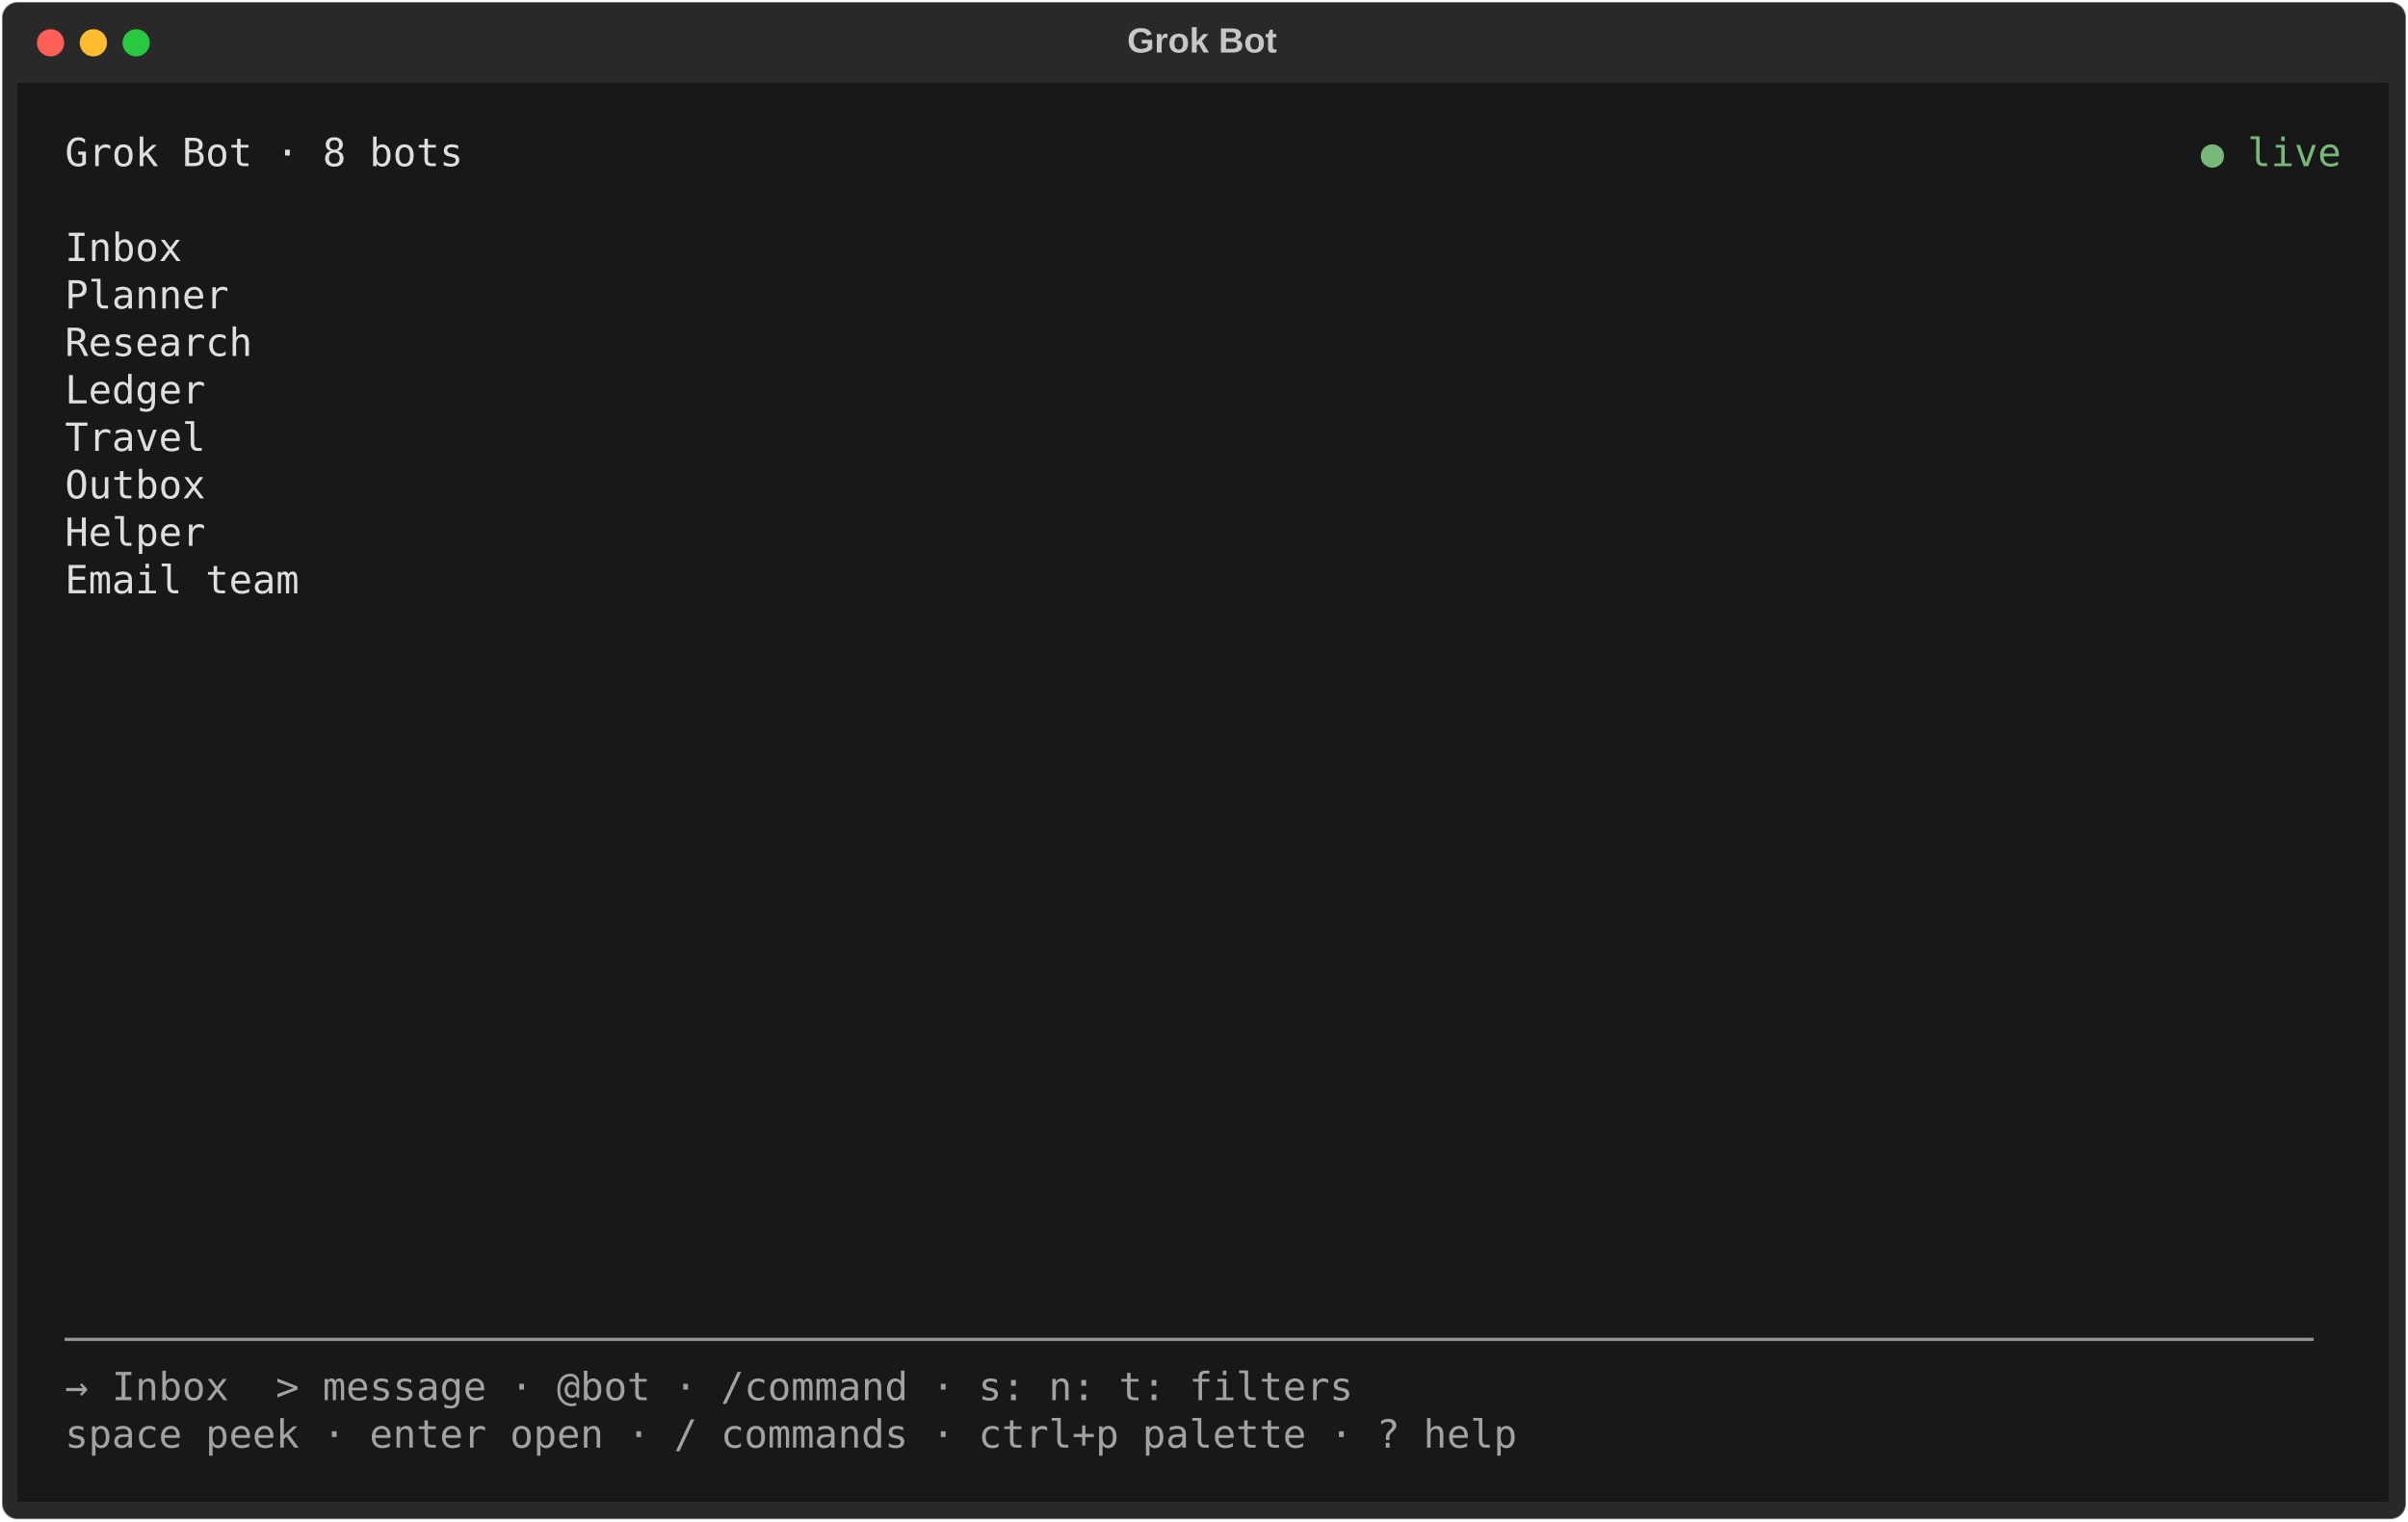
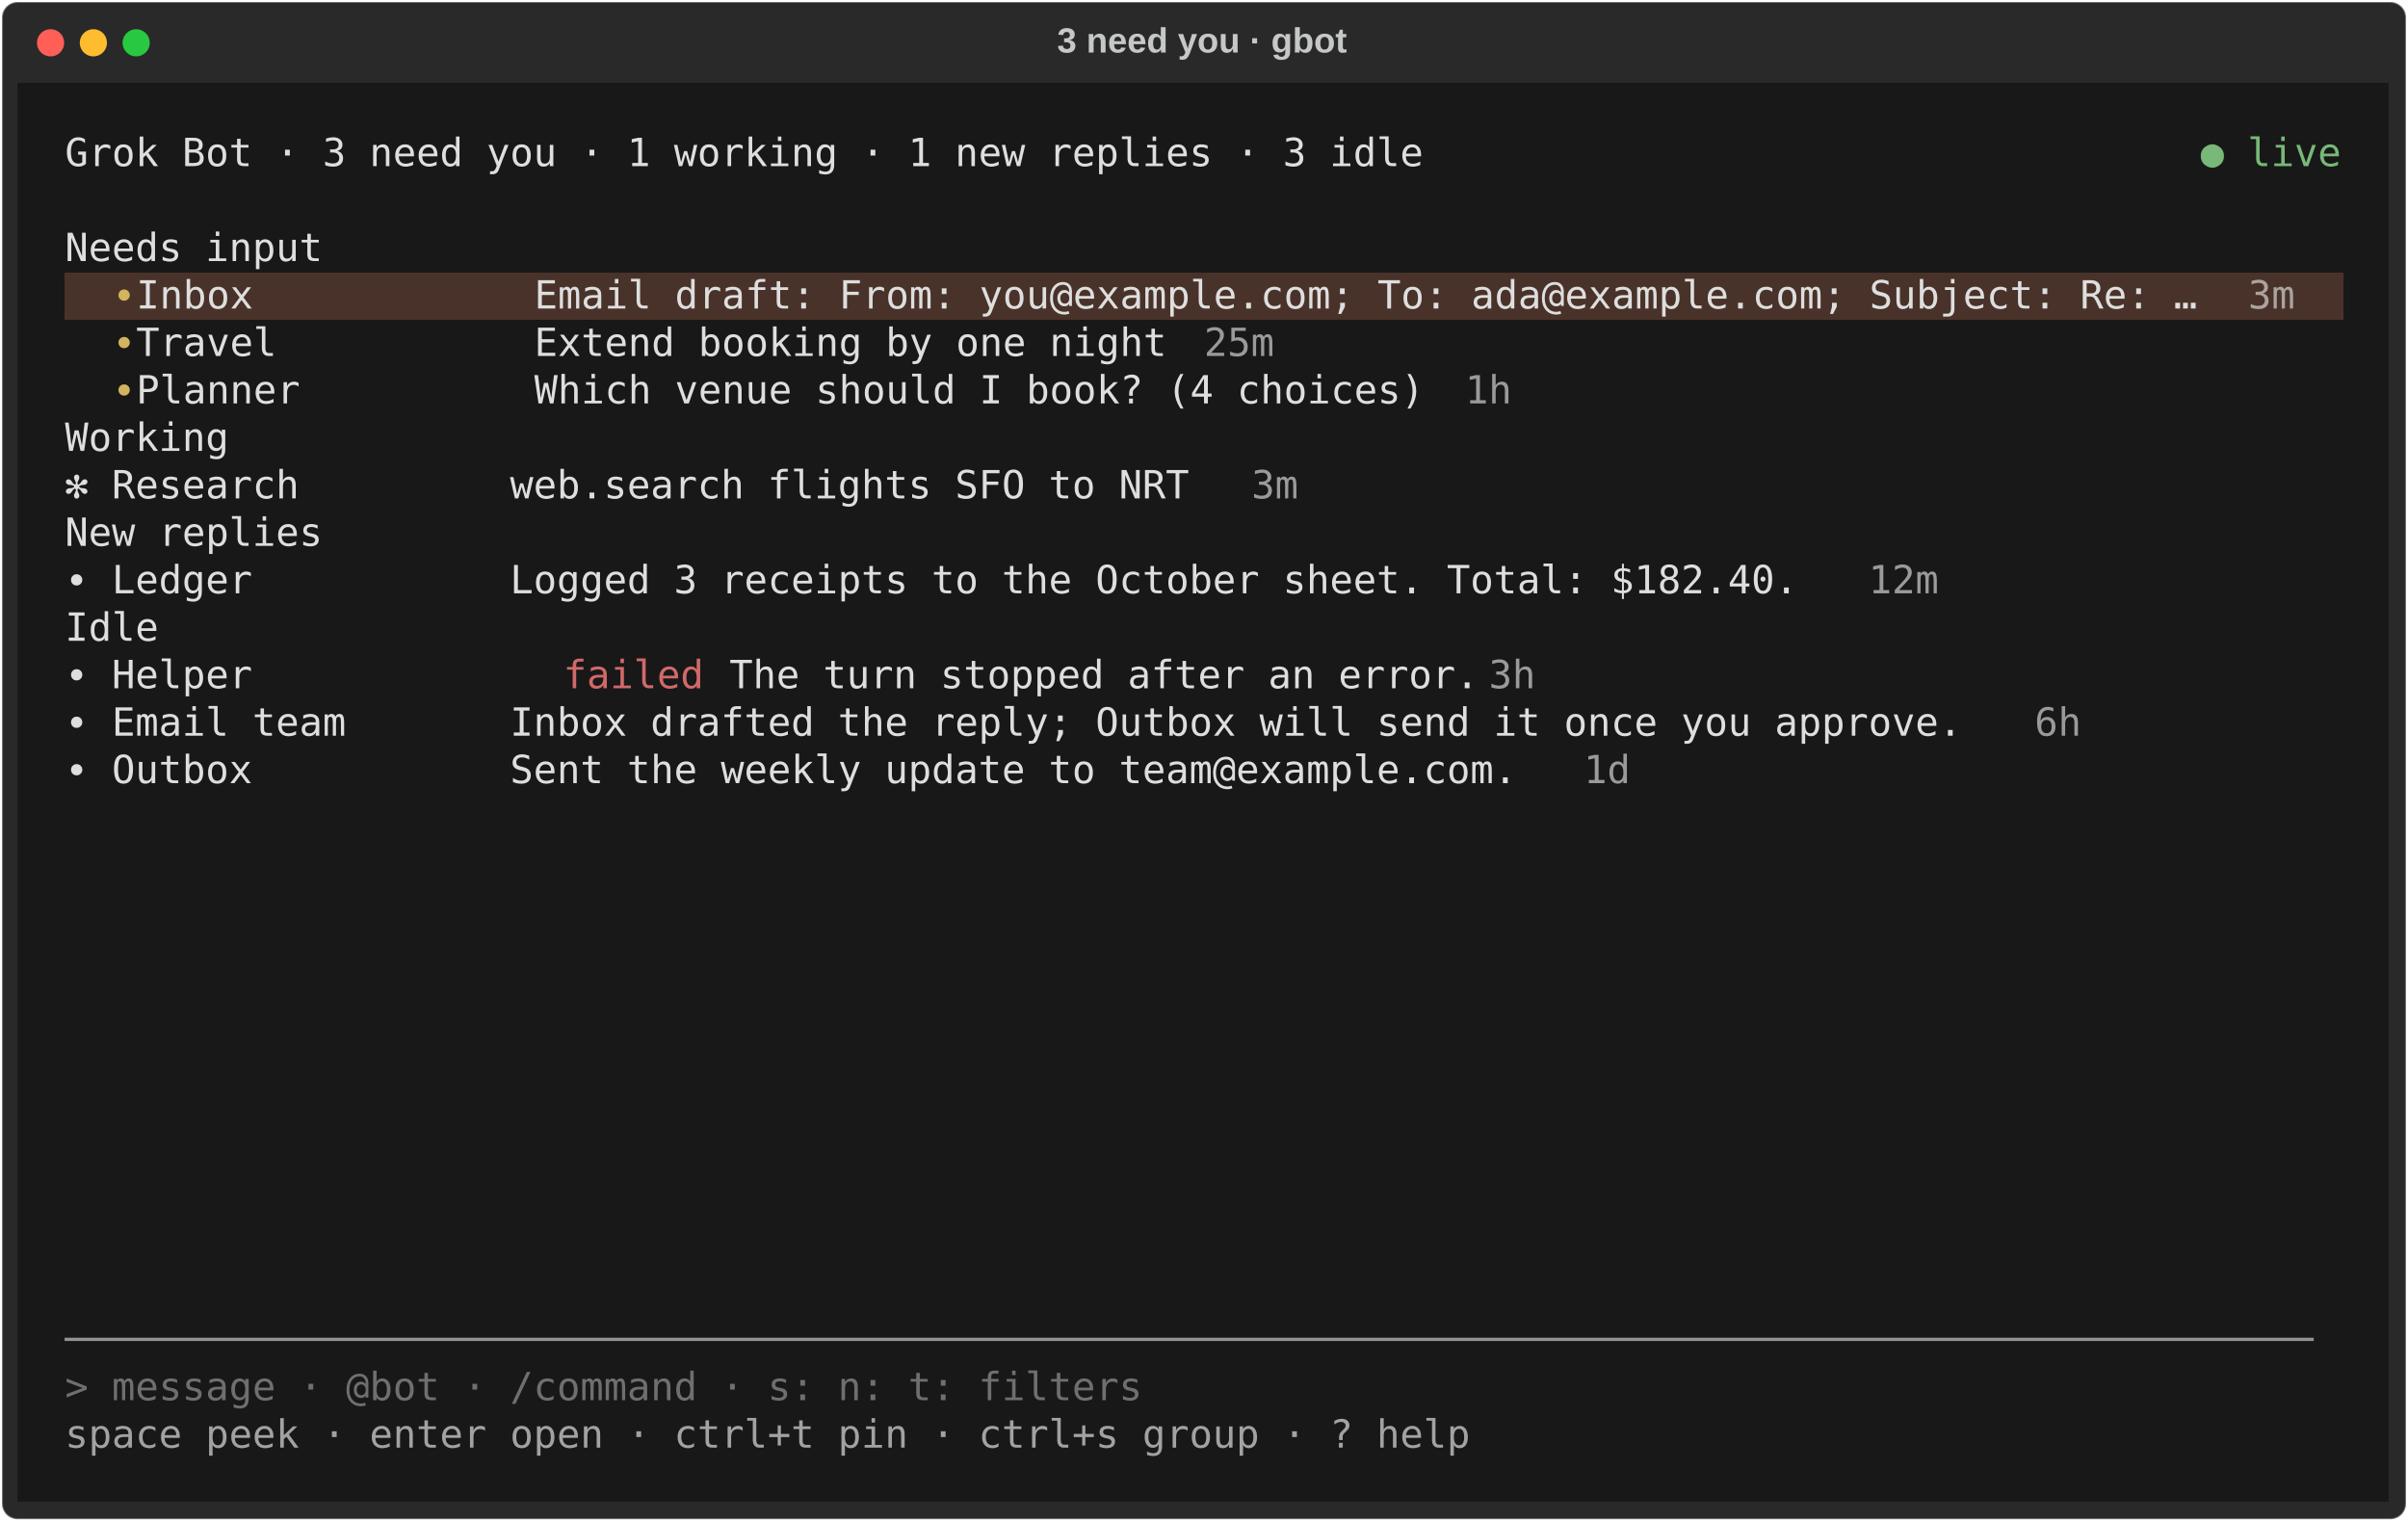
<svg xmlns="http://www.w3.org/2000/svg" class="rich-terminal" viewBox="0 0 1238 782.0">
  <style>

    @font-face {
        font-family: "Fira Code";
        src: local("FiraCode-Regular"),
                url("https://cdnjs.cloudflare.com/ajax/libs/firacode/6.2.0/woff2/FiraCode-Regular.woff2") format("woff2"),
                url("https://cdnjs.cloudflare.com/ajax/libs/firacode/6.2.0/woff/FiraCode-Regular.woff") format("woff");
        font-style: normal;
        font-weight: 400;
    }
    @font-face {
        font-family: "Fira Code";
        src: local("FiraCode-Bold"),
                url("https://cdnjs.cloudflare.com/ajax/libs/firacode/6.2.0/woff2/FiraCode-Bold.woff2") format("woff2"),
                url("https://cdnjs.cloudflare.com/ajax/libs/firacode/6.2.0/woff/FiraCode-Bold.woff") format("woff");
        font-style: bold;
        font-weight: 700;
    }

-     .terminal-3731261660-matrix {
+     .terminal-4017110425-matrix {
        font-family: Fira Code, monospace;
        font-size: 20px;
        line-height: 24.4px;
        font-variant-east-asian: full-width;
    }

-     .terminal-3731261660-title {
+     .terminal-4017110425-title {
        font-size: 18px;
        font-weight: bold;
        font-family: arial;
    }

-     .terminal-3731261660-r1 { fill: #c5c8c6 }
- .terminal-3731261660-r2 { fill: #dedede }
- .terminal-3731261660-r3 { fill: #78b878 }
- .terminal-3731261660-r4 { fill: #929292 }
- .terminal-3731261660-r5 { fill: #a2a2a2 }
+     .terminal-4017110425-r1 { fill: #c5c8c6 }
+ .terminal-4017110425-r2 { fill: #dedede }
+ .terminal-4017110425-r3 { fill: #78b878 }
+ .terminal-4017110425-r4 { fill: #d2b45f }
+ .terminal-4017110425-r5 { fill: #aba3a0 }
+ .terminal-4017110425-r6 { fill: #9a9a9a }
+ .terminal-4017110425-r7 { fill: #d16969 }
+ .terminal-4017110425-r8 { fill: #929292 }
+ .terminal-4017110425-r9 { fill: #6f6f6f }
+ .terminal-4017110425-r10 { fill: #a2a2a2 }
    </style>
  <defs>
-     <clipPath id="terminal-3731261660-clip-terminal">
+     <clipPath id="terminal-4017110425-clip-terminal">
      <rect x="0" y="0" width="1219.0" height="731.0" />
    </clipPath>
-     <clipPath id="terminal-3731261660-line-0">
+     <clipPath id="terminal-4017110425-line-0">
      <rect x="0" y="1.5" width="1220" height="24.65" />
    </clipPath>
-     <clipPath id="terminal-3731261660-line-1">
+     <clipPath id="terminal-4017110425-line-1">
      <rect x="0" y="25.9" width="1220" height="24.65" />
    </clipPath>
-     <clipPath id="terminal-3731261660-line-2">
+     <clipPath id="terminal-4017110425-line-2">
      <rect x="0" y="50.3" width="1220" height="24.65" />
    </clipPath>
-     <clipPath id="terminal-3731261660-line-3">
+     <clipPath id="terminal-4017110425-line-3">
      <rect x="0" y="74.7" width="1220" height="24.65" />
    </clipPath>
-     <clipPath id="terminal-3731261660-line-4">
+     <clipPath id="terminal-4017110425-line-4">
      <rect x="0" y="99.1" width="1220" height="24.65" />
    </clipPath>
-     <clipPath id="terminal-3731261660-line-5">
+     <clipPath id="terminal-4017110425-line-5">
      <rect x="0" y="123.5" width="1220" height="24.65" />
    </clipPath>
-     <clipPath id="terminal-3731261660-line-6">
+     <clipPath id="terminal-4017110425-line-6">
      <rect x="0" y="147.9" width="1220" height="24.65" />
    </clipPath>
-     <clipPath id="terminal-3731261660-line-7">
+     <clipPath id="terminal-4017110425-line-7">
      <rect x="0" y="172.3" width="1220" height="24.65" />
    </clipPath>
-     <clipPath id="terminal-3731261660-line-8">
+     <clipPath id="terminal-4017110425-line-8">
      <rect x="0" y="196.7" width="1220" height="24.65" />
    </clipPath>
-     <clipPath id="terminal-3731261660-line-9">
+     <clipPath id="terminal-4017110425-line-9">
      <rect x="0" y="221.1" width="1220" height="24.65" />
    </clipPath>
-     <clipPath id="terminal-3731261660-line-10">
+     <clipPath id="terminal-4017110425-line-10">
      <rect x="0" y="245.5" width="1220" height="24.65" />
    </clipPath>
-     <clipPath id="terminal-3731261660-line-11">
+     <clipPath id="terminal-4017110425-line-11">
      <rect x="0" y="269.9" width="1220" height="24.65" />
    </clipPath>
-     <clipPath id="terminal-3731261660-line-12">
+     <clipPath id="terminal-4017110425-line-12">
      <rect x="0" y="294.3" width="1220" height="24.65" />
    </clipPath>
-     <clipPath id="terminal-3731261660-line-13">
+     <clipPath id="terminal-4017110425-line-13">
      <rect x="0" y="318.7" width="1220" height="24.65" />
    </clipPath>
-     <clipPath id="terminal-3731261660-line-14">
+     <clipPath id="terminal-4017110425-line-14">
      <rect x="0" y="343.1" width="1220" height="24.65" />
    </clipPath>
-     <clipPath id="terminal-3731261660-line-15">
+     <clipPath id="terminal-4017110425-line-15">
      <rect x="0" y="367.5" width="1220" height="24.65" />
    </clipPath>
-     <clipPath id="terminal-3731261660-line-16">
+     <clipPath id="terminal-4017110425-line-16">
      <rect x="0" y="391.9" width="1220" height="24.65" />
    </clipPath>
-     <clipPath id="terminal-3731261660-line-17">
+     <clipPath id="terminal-4017110425-line-17">
      <rect x="0" y="416.3" width="1220" height="24.65" />
    </clipPath>
-     <clipPath id="terminal-3731261660-line-18">
+     <clipPath id="terminal-4017110425-line-18">
      <rect x="0" y="440.7" width="1220" height="24.65" />
    </clipPath>
-     <clipPath id="terminal-3731261660-line-19">
+     <clipPath id="terminal-4017110425-line-19">
      <rect x="0" y="465.1" width="1220" height="24.65" />
    </clipPath>
-     <clipPath id="terminal-3731261660-line-20">
+     <clipPath id="terminal-4017110425-line-20">
      <rect x="0" y="489.5" width="1220" height="24.65" />
    </clipPath>
-     <clipPath id="terminal-3731261660-line-21">
+     <clipPath id="terminal-4017110425-line-21">
      <rect x="0" y="513.9" width="1220" height="24.65" />
    </clipPath>
-     <clipPath id="terminal-3731261660-line-22">
+     <clipPath id="terminal-4017110425-line-22">
      <rect x="0" y="538.3" width="1220" height="24.65" />
    </clipPath>
-     <clipPath id="terminal-3731261660-line-23">
+     <clipPath id="terminal-4017110425-line-23">
      <rect x="0" y="562.7" width="1220" height="24.65" />
    </clipPath>
-     <clipPath id="terminal-3731261660-line-24">
+     <clipPath id="terminal-4017110425-line-24">
      <rect x="0" y="587.1" width="1220" height="24.65" />
    </clipPath>
-     <clipPath id="terminal-3731261660-line-25">
+     <clipPath id="terminal-4017110425-line-25">
      <rect x="0" y="611.5" width="1220" height="24.65" />
    </clipPath>
-     <clipPath id="terminal-3731261660-line-26">
+     <clipPath id="terminal-4017110425-line-26">
      <rect x="0" y="635.9" width="1220" height="24.65" />
    </clipPath>
-     <clipPath id="terminal-3731261660-line-27">
+     <clipPath id="terminal-4017110425-line-27">
      <rect x="0" y="660.3" width="1220" height="24.65" />
    </clipPath>
-     <clipPath id="terminal-3731261660-line-28">
+     <clipPath id="terminal-4017110425-line-28">
      <rect x="0" y="684.7" width="1220" height="24.65" />
    </clipPath>
  </defs>
  <rect fill="#292929" stroke="rgba(255,255,255,0.35)" stroke-width="1" x="1" y="1" width="1236" height="780" rx="8" />
-   <text class="terminal-3731261660-title" fill="#c5c8c6" text-anchor="middle" x="618" y="27">Grok Bot</text>
+   <text class="terminal-4017110425-title" fill="#c5c8c6" text-anchor="middle" x="618" y="27">3 need you · gbot</text>
  <g transform="translate(26,22)">
    <circle cx="0" cy="0" r="7" fill="#ff5f57" />
    <circle cx="22" cy="0" r="7" fill="#febc2e" />
    <circle cx="44" cy="0" r="7" fill="#28c840" />
  </g>
-   <g transform="translate(9, 41)" clip-path="url(#terminal-3731261660-clip-terminal)">
+   <g transform="translate(9, 41)" clip-path="url(#terminal-4017110425-clip-terminal)">
    <rect fill="#181818" x="0" y="1.5" width="1220" height="24.65" shape-rendering="crispEdges" />
    <rect fill="#181818" x="0" y="25.9" width="24.4" height="24.65" shape-rendering="crispEdges" />
-     <rect fill="#181818" x="24.4" y="25.9" width="207.4" height="24.65" shape-rendering="crispEdges" />
-     <rect fill="#181818" x="231.8" y="25.9" width="890.6" height="24.65" shape-rendering="crispEdges" />
+     <rect fill="#181818" x="24.4" y="25.9" width="707.6" height="24.65" shape-rendering="crispEdges" />
+     <rect fill="#181818" x="732" y="25.9" width="390.4" height="24.65" shape-rendering="crispEdges" />
    <rect fill="#181818" x="1122.4" y="25.9" width="73.2" height="24.65" shape-rendering="crispEdges" />
    <rect fill="#181818" x="1195.6" y="25.9" width="24.4" height="24.65" shape-rendering="crispEdges" />
    <rect fill="#181818" x="0" y="50.3" width="24.4" height="24.65" shape-rendering="crispEdges" />
    <rect fill="#181818" x="24.4" y="50.3" width="1171.2" height="24.65" shape-rendering="crispEdges" />
    <rect fill="#181818" x="1195.6" y="50.3" width="24.4" height="24.65" shape-rendering="crispEdges" />
    <rect fill="#181818" x="0" y="74.7" width="24.4" height="24.65" shape-rendering="crispEdges" />
-     <rect fill="#181818" x="24.4" y="74.7" width="61" height="24.65" shape-rendering="crispEdges" />
-     <rect fill="#181818" x="85.4" y="74.7" width="1110.2" height="24.65" shape-rendering="crispEdges" />
+     <rect fill="#181818" x="24.4" y="74.7" width="134.2" height="24.65" shape-rendering="crispEdges" />
+     <rect fill="#181818" x="158.6" y="74.7" width="1037" height="24.65" shape-rendering="crispEdges" />
    <rect fill="#181818" x="1195.6" y="74.7" width="24.4" height="24.65" shape-rendering="crispEdges" />
    <rect fill="#181818" x="0" y="99.1" width="24.4" height="24.65" shape-rendering="crispEdges" />
-     <rect fill="#181818" x="24.4" y="99.1" width="85.4" height="24.65" shape-rendering="crispEdges" />
-     <rect fill="#181818" x="109.8" y="99.1" width="1085.8" height="24.65" shape-rendering="crispEdges" />
+     <rect fill="#493229" x="24.4" y="99.1" width="24.4" height="24.65" shape-rendering="crispEdges" />
+     <rect fill="#493229" x="48.8" y="99.1" width="12.2" height="24.65" shape-rendering="crispEdges" />
+     <rect fill="#493229" x="61" y="99.1" width="1085.8" height="24.65" shape-rendering="crispEdges" />
+     <rect fill="#493229" x="1146.8" y="99.1" width="36.6" height="24.65" shape-rendering="crispEdges" />
+     <rect fill="#493229" x="1183.4" y="99.1" width="12.2" height="24.65" shape-rendering="crispEdges" />
    <rect fill="#181818" x="1195.6" y="99.1" width="24.4" height="24.65" shape-rendering="crispEdges" />
    <rect fill="#181818" x="0" y="123.5" width="24.4" height="24.65" shape-rendering="crispEdges" />
-     <rect fill="#181818" x="24.4" y="123.5" width="97.6" height="24.65" shape-rendering="crispEdges" />
-     <rect fill="#181818" x="122" y="123.5" width="1073.6" height="24.65" shape-rendering="crispEdges" />
+     <rect fill="#181818" x="24.4" y="123.5" width="24.4" height="24.65" shape-rendering="crispEdges" />
+     <rect fill="#181818" x="48.8" y="123.5" width="12.2" height="24.65" shape-rendering="crispEdges" />
+     <rect fill="#181818" x="61" y="123.5" width="549" height="24.65" shape-rendering="crispEdges" />
+     <rect fill="#181818" x="610" y="123.5" width="573.4" height="24.65" shape-rendering="crispEdges" />
+     <rect fill="#181818" x="1183.4" y="123.5" width="12.2" height="24.65" shape-rendering="crispEdges" />
    <rect fill="#181818" x="1195.6" y="123.5" width="24.4" height="24.65" shape-rendering="crispEdges" />
    <rect fill="#181818" x="0" y="147.9" width="24.4" height="24.65" shape-rendering="crispEdges" />
-     <rect fill="#181818" x="24.4" y="147.9" width="73.2" height="24.65" shape-rendering="crispEdges" />
-     <rect fill="#181818" x="97.6" y="147.9" width="1098" height="24.65" shape-rendering="crispEdges" />
+     <rect fill="#181818" x="24.4" y="147.9" width="24.4" height="24.65" shape-rendering="crispEdges" />
+     <rect fill="#181818" x="48.8" y="147.9" width="12.2" height="24.65" shape-rendering="crispEdges" />
+     <rect fill="#181818" x="61" y="147.9" width="683.2" height="24.65" shape-rendering="crispEdges" />
+     <rect fill="#181818" x="744.2" y="147.9" width="439.2" height="24.65" shape-rendering="crispEdges" />
+     <rect fill="#181818" x="1183.4" y="147.9" width="12.2" height="24.65" shape-rendering="crispEdges" />
    <rect fill="#181818" x="1195.6" y="147.9" width="24.4" height="24.65" shape-rendering="crispEdges" />
    <rect fill="#181818" x="0" y="172.3" width="24.4" height="24.65" shape-rendering="crispEdges" />
-     <rect fill="#181818" x="24.4" y="172.3" width="73.2" height="24.65" shape-rendering="crispEdges" />
-     <rect fill="#181818" x="97.6" y="172.3" width="1098" height="24.65" shape-rendering="crispEdges" />
+     <rect fill="#181818" x="24.4" y="172.3" width="85.4" height="24.65" shape-rendering="crispEdges" />
+     <rect fill="#181818" x="109.8" y="172.3" width="1085.8" height="24.65" shape-rendering="crispEdges" />
    <rect fill="#181818" x="1195.6" y="172.3" width="24.4" height="24.65" shape-rendering="crispEdges" />
    <rect fill="#181818" x="0" y="196.7" width="24.4" height="24.65" shape-rendering="crispEdges" />
-     <rect fill="#181818" x="24.4" y="196.7" width="73.2" height="24.65" shape-rendering="crispEdges" />
-     <rect fill="#181818" x="97.6" y="196.7" width="1098" height="24.65" shape-rendering="crispEdges" />
+     <rect fill="#181818" x="24.4" y="196.7" width="610" height="24.65" shape-rendering="crispEdges" />
+     <rect fill="#181818" x="634.4" y="196.7" width="549" height="24.65" shape-rendering="crispEdges" />
+     <rect fill="#181818" x="1183.4" y="196.7" width="12.2" height="24.65" shape-rendering="crispEdges" />
    <rect fill="#181818" x="1195.6" y="196.7" width="24.4" height="24.65" shape-rendering="crispEdges" />
    <rect fill="#181818" x="0" y="221.1" width="24.4" height="24.65" shape-rendering="crispEdges" />
-     <rect fill="#181818" x="24.4" y="221.1" width="73.2" height="24.65" shape-rendering="crispEdges" />
-     <rect fill="#181818" x="97.6" y="221.1" width="1098" height="24.65" shape-rendering="crispEdges" />
+     <rect fill="#181818" x="24.4" y="221.1" width="134.2" height="24.65" shape-rendering="crispEdges" />
+     <rect fill="#181818" x="158.6" y="221.1" width="1037" height="24.65" shape-rendering="crispEdges" />
    <rect fill="#181818" x="1195.6" y="221.1" width="24.4" height="24.65" shape-rendering="crispEdges" />
    <rect fill="#181818" x="0" y="245.5" width="24.4" height="24.65" shape-rendering="crispEdges" />
-     <rect fill="#181818" x="24.4" y="245.5" width="122" height="24.65" shape-rendering="crispEdges" />
-     <rect fill="#181818" x="146.4" y="245.5" width="1049.2" height="24.65" shape-rendering="crispEdges" />
+     <rect fill="#181818" x="24.4" y="245.5" width="927.2" height="24.65" shape-rendering="crispEdges" />
+     <rect fill="#181818" x="951.6" y="245.5" width="231.8" height="24.65" shape-rendering="crispEdges" />
+     <rect fill="#181818" x="1183.4" y="245.5" width="12.2" height="24.65" shape-rendering="crispEdges" />
    <rect fill="#181818" x="1195.6" y="245.5" width="24.4" height="24.65" shape-rendering="crispEdges" />
    <rect fill="#181818" x="0" y="269.9" width="24.4" height="24.65" shape-rendering="crispEdges" />
-     <rect fill="#181818" x="24.4" y="269.9" width="1171.2" height="24.65" shape-rendering="crispEdges" />
+     <rect fill="#181818" x="24.4" y="269.9" width="48.8" height="24.65" shape-rendering="crispEdges" />
+     <rect fill="#181818" x="73.2" y="269.9" width="1122.4" height="24.65" shape-rendering="crispEdges" />
    <rect fill="#181818" x="1195.6" y="269.9" width="24.4" height="24.65" shape-rendering="crispEdges" />
    <rect fill="#181818" x="0" y="294.3" width="24.4" height="24.65" shape-rendering="crispEdges" />
-     <rect fill="#181818" x="24.4" y="294.3" width="1171.2" height="24.65" shape-rendering="crispEdges" />
+     <rect fill="#181818" x="24.4" y="294.3" width="256.2" height="24.65" shape-rendering="crispEdges" />
+     <rect fill="#181818" x="280.6" y="294.3" width="85.4" height="24.65" shape-rendering="crispEdges" />
+     <rect fill="#181818" x="366" y="294.3" width="390.4" height="24.65" shape-rendering="crispEdges" />
+     <rect fill="#181818" x="756.4" y="294.3" width="427" height="24.65" shape-rendering="crispEdges" />
+     <rect fill="#181818" x="1183.4" y="294.3" width="12.2" height="24.65" shape-rendering="crispEdges" />
    <rect fill="#181818" x="1195.6" y="294.3" width="24.4" height="24.65" shape-rendering="crispEdges" />
    <rect fill="#181818" x="0" y="318.7" width="24.4" height="24.65" shape-rendering="crispEdges" />
-     <rect fill="#181818" x="24.4" y="318.7" width="1171.2" height="24.65" shape-rendering="crispEdges" />
+     <rect fill="#181818" x="24.4" y="318.7" width="1012.6" height="24.65" shape-rendering="crispEdges" />
+     <rect fill="#181818" x="1037" y="318.7" width="146.4" height="24.65" shape-rendering="crispEdges" />
+     <rect fill="#181818" x="1183.4" y="318.7" width="12.2" height="24.65" shape-rendering="crispEdges" />
    <rect fill="#181818" x="1195.6" y="318.7" width="24.4" height="24.65" shape-rendering="crispEdges" />
    <rect fill="#181818" x="0" y="343.1" width="24.4" height="24.65" shape-rendering="crispEdges" />
-     <rect fill="#181818" x="24.4" y="343.1" width="1171.2" height="24.65" shape-rendering="crispEdges" />
+     <rect fill="#181818" x="24.4" y="343.1" width="780.8" height="24.65" shape-rendering="crispEdges" />
+     <rect fill="#181818" x="805.2" y="343.1" width="378.2" height="24.65" shape-rendering="crispEdges" />
+     <rect fill="#181818" x="1183.4" y="343.1" width="12.2" height="24.65" shape-rendering="crispEdges" />
    <rect fill="#181818" x="1195.6" y="343.1" width="24.4" height="24.65" shape-rendering="crispEdges" />
    <rect fill="#181818" x="0" y="367.5" width="24.4" height="24.65" shape-rendering="crispEdges" />
    <rect fill="#181818" x="24.4" y="367.5" width="1171.2" height="24.65" shape-rendering="crispEdges" />
    <rect fill="#181818" x="1195.6" y="367.5" width="24.4" height="24.65" shape-rendering="crispEdges" />
    <rect fill="#181818" x="0" y="391.9" width="24.4" height="24.65" shape-rendering="crispEdges" />
    <rect fill="#181818" x="24.4" y="391.9" width="1171.2" height="24.65" shape-rendering="crispEdges" />
    <rect fill="#181818" x="1195.6" y="391.9" width="24.4" height="24.65" shape-rendering="crispEdges" />
    <rect fill="#181818" x="0" y="416.3" width="24.4" height="24.65" shape-rendering="crispEdges" />
    <rect fill="#181818" x="24.4" y="416.3" width="1171.2" height="24.65" shape-rendering="crispEdges" />
    <rect fill="#181818" x="1195.6" y="416.3" width="24.4" height="24.65" shape-rendering="crispEdges" />
    <rect fill="#181818" x="0" y="440.7" width="24.4" height="24.65" shape-rendering="crispEdges" />
    <rect fill="#181818" x="24.4" y="440.7" width="1171.2" height="24.65" shape-rendering="crispEdges" />
    <rect fill="#181818" x="1195.6" y="440.7" width="24.4" height="24.65" shape-rendering="crispEdges" />
    <rect fill="#181818" x="0" y="465.1" width="24.4" height="24.65" shape-rendering="crispEdges" />
    <rect fill="#181818" x="24.4" y="465.1" width="1171.2" height="24.65" shape-rendering="crispEdges" />
    <rect fill="#181818" x="1195.6" y="465.1" width="24.4" height="24.65" shape-rendering="crispEdges" />
    <rect fill="#181818" x="0" y="489.5" width="24.4" height="24.65" shape-rendering="crispEdges" />
    <rect fill="#181818" x="24.4" y="489.5" width="1171.2" height="24.65" shape-rendering="crispEdges" />
    <rect fill="#181818" x="1195.6" y="489.5" width="24.4" height="24.65" shape-rendering="crispEdges" />
    <rect fill="#181818" x="0" y="513.9" width="24.4" height="24.65" shape-rendering="crispEdges" />
    <rect fill="#181818" x="24.4" y="513.9" width="1171.2" height="24.65" shape-rendering="crispEdges" />
    <rect fill="#181818" x="1195.6" y="513.9" width="24.4" height="24.65" shape-rendering="crispEdges" />
    <rect fill="#181818" x="0" y="538.3" width="24.4" height="24.65" shape-rendering="crispEdges" />
    <rect fill="#181818" x="24.4" y="538.3" width="1171.2" height="24.65" shape-rendering="crispEdges" />
    <rect fill="#181818" x="1195.6" y="538.3" width="24.4" height="24.65" shape-rendering="crispEdges" />
    <rect fill="#181818" x="0" y="562.7" width="24.4" height="24.65" shape-rendering="crispEdges" />
    <rect fill="#181818" x="24.4" y="562.7" width="1171.2" height="24.65" shape-rendering="crispEdges" />
    <rect fill="#181818" x="1195.6" y="562.7" width="24.4" height="24.65" shape-rendering="crispEdges" />
    <rect fill="#181818" x="0" y="587.1" width="24.4" height="24.65" shape-rendering="crispEdges" />
    <rect fill="#181818" x="24.4" y="587.1" width="1171.2" height="24.65" shape-rendering="crispEdges" />
    <rect fill="#181818" x="1195.6" y="587.1" width="24.4" height="24.65" shape-rendering="crispEdges" />
    <rect fill="#181818" x="0" y="611.5" width="24.4" height="24.65" shape-rendering="crispEdges" />
    <rect fill="#181818" x="24.4" y="611.5" width="1171.2" height="24.65" shape-rendering="crispEdges" />
    <rect fill="#181818" x="1195.6" y="611.5" width="24.4" height="24.65" shape-rendering="crispEdges" />
    <rect fill="#181818" x="0" y="635.9" width="24.4" height="24.65" shape-rendering="crispEdges" />
    <rect fill="#181818" x="24.4" y="635.9" width="1171.2" height="24.65" shape-rendering="crispEdges" />
    <rect fill="#181818" x="1195.6" y="635.9" width="24.4" height="24.65" shape-rendering="crispEdges" />
    <rect fill="#181818" x="0" y="660.3" width="24.4" height="24.65" shape-rendering="crispEdges" />
-     <rect fill="#181818" x="24.4" y="660.3" width="671" height="24.65" shape-rendering="crispEdges" />
-     <rect fill="#181818" x="695.4" y="660.3" width="500.2" height="24.65" shape-rendering="crispEdges" />
+     <rect fill="#181818" x="24.4" y="660.3" width="561.2" height="24.65" shape-rendering="crispEdges" />
+     <rect fill="#181818" x="585.6" y="660.3" width="610" height="24.65" shape-rendering="crispEdges" />
    <rect fill="#181818" x="1195.6" y="660.3" width="24.4" height="24.65" shape-rendering="crispEdges" />
    <rect fill="#181818" x="0" y="684.7" width="24.4" height="24.65" shape-rendering="crispEdges" />
-     <rect fill="#181818" x="24.4" y="684.7" width="756.4" height="24.65" shape-rendering="crispEdges" />
-     <rect fill="#181818" x="780.8" y="684.7" width="414.8" height="24.65" shape-rendering="crispEdges" />
+     <rect fill="#181818" x="24.4" y="684.7" width="732" height="24.65" shape-rendering="crispEdges" />
+     <rect fill="#181818" x="756.4" y="684.7" width="439.2" height="24.65" shape-rendering="crispEdges" />
    <rect fill="#181818" x="1195.6" y="684.7" width="24.4" height="24.65" shape-rendering="crispEdges" />
    <rect fill="#181818" x="0" y="709.1" width="1220" height="24.65" shape-rendering="crispEdges" />
-     <g class="terminal-3731261660-matrix">
-       <text class="terminal-3731261660-r1" x="1220" y="20" textLength="12.2" clip-path="url(#terminal-3731261660-line-0)">
- </text>
-       <text class="terminal-3731261660-r2" x="24.4" y="44.4" textLength="207.4" clip-path="url(#terminal-3731261660-line-1)">Grok Bot · 8 bots</text>
-       <text class="terminal-3731261660-r3" x="1122.4" y="44.4" textLength="73.2" clip-path="url(#terminal-3731261660-line-1)">● live</text>
-       <text class="terminal-3731261660-r1" x="1220" y="44.4" textLength="12.2" clip-path="url(#terminal-3731261660-line-1)">
- </text>
-       <text class="terminal-3731261660-r1" x="1220" y="68.8" textLength="12.2" clip-path="url(#terminal-3731261660-line-2)">
- </text>
-       <text class="terminal-3731261660-r2" x="24.4" y="93.2" textLength="61" clip-path="url(#terminal-3731261660-line-3)">Inbox</text>
-       <text class="terminal-3731261660-r1" x="1220" y="93.2" textLength="12.2" clip-path="url(#terminal-3731261660-line-3)">
- </text>
-       <text class="terminal-3731261660-r2" x="24.4" y="117.6" textLength="85.4" clip-path="url(#terminal-3731261660-line-4)">Planner</text>
-       <text class="terminal-3731261660-r1" x="1220" y="117.6" textLength="12.2" clip-path="url(#terminal-3731261660-line-4)">
- </text>
-       <text class="terminal-3731261660-r2" x="24.4" y="142" textLength="97.6" clip-path="url(#terminal-3731261660-line-5)">Research</text>
-       <text class="terminal-3731261660-r1" x="1220" y="142" textLength="12.2" clip-path="url(#terminal-3731261660-line-5)">
- </text>
-       <text class="terminal-3731261660-r2" x="24.4" y="166.4" textLength="73.2" clip-path="url(#terminal-3731261660-line-6)">Ledger</text>
-       <text class="terminal-3731261660-r1" x="1220" y="166.4" textLength="12.2" clip-path="url(#terminal-3731261660-line-6)">
- </text>
-       <text class="terminal-3731261660-r2" x="24.4" y="190.8" textLength="73.2" clip-path="url(#terminal-3731261660-line-7)">Travel</text>
-       <text class="terminal-3731261660-r1" x="1220" y="190.8" textLength="12.2" clip-path="url(#terminal-3731261660-line-7)">
- </text>
-       <text class="terminal-3731261660-r2" x="24.4" y="215.2" textLength="73.2" clip-path="url(#terminal-3731261660-line-8)">Outbox</text>
-       <text class="terminal-3731261660-r1" x="1220" y="215.2" textLength="12.2" clip-path="url(#terminal-3731261660-line-8)">
- </text>
-       <text class="terminal-3731261660-r2" x="24.4" y="239.6" textLength="73.2" clip-path="url(#terminal-3731261660-line-9)">Helper</text>
-       <text class="terminal-3731261660-r1" x="1220" y="239.6" textLength="12.2" clip-path="url(#terminal-3731261660-line-9)">
- </text>
-       <text class="terminal-3731261660-r2" x="24.4" y="264" textLength="122" clip-path="url(#terminal-3731261660-line-10)">Email team</text>
-       <text class="terminal-3731261660-r1" x="1220" y="264" textLength="12.2" clip-path="url(#terminal-3731261660-line-10)">
- </text>
-       <text class="terminal-3731261660-r1" x="1220" y="288.4" textLength="12.2" clip-path="url(#terminal-3731261660-line-11)">
- </text>
-       <text class="terminal-3731261660-r1" x="1220" y="312.8" textLength="12.2" clip-path="url(#terminal-3731261660-line-12)">
- </text>
-       <text class="terminal-3731261660-r1" x="1220" y="337.2" textLength="12.2" clip-path="url(#terminal-3731261660-line-13)">
- </text>
-       <text class="terminal-3731261660-r1" x="1220" y="361.6" textLength="12.2" clip-path="url(#terminal-3731261660-line-14)">
- </text>
-       <text class="terminal-3731261660-r1" x="1220" y="386" textLength="12.2" clip-path="url(#terminal-3731261660-line-15)">
- </text>
-       <text class="terminal-3731261660-r1" x="1220" y="410.4" textLength="12.2" clip-path="url(#terminal-3731261660-line-16)">
- </text>
-       <text class="terminal-3731261660-r1" x="1220" y="434.8" textLength="12.2" clip-path="url(#terminal-3731261660-line-17)">
- </text>
-       <text class="terminal-3731261660-r1" x="1220" y="459.2" textLength="12.2" clip-path="url(#terminal-3731261660-line-18)">
- </text>
-       <text class="terminal-3731261660-r1" x="1220" y="483.6" textLength="12.2" clip-path="url(#terminal-3731261660-line-19)">
- </text>
-       <text class="terminal-3731261660-r1" x="1220" y="508" textLength="12.2" clip-path="url(#terminal-3731261660-line-20)">
- </text>
-       <text class="terminal-3731261660-r1" x="1220" y="532.4" textLength="12.2" clip-path="url(#terminal-3731261660-line-21)">
- </text>
-       <text class="terminal-3731261660-r1" x="1220" y="556.8" textLength="12.2" clip-path="url(#terminal-3731261660-line-22)">
- </text>
-       <text class="terminal-3731261660-r1" x="1220" y="581.2" textLength="12.2" clip-path="url(#terminal-3731261660-line-23)">
- </text>
-       <text class="terminal-3731261660-r1" x="1220" y="605.6" textLength="12.2" clip-path="url(#terminal-3731261660-line-24)">
- </text>
-       <text class="terminal-3731261660-r1" x="1220" y="630" textLength="12.2" clip-path="url(#terminal-3731261660-line-25)">
- </text>
-       <text class="terminal-3731261660-r4" x="24.4" y="654.4" textLength="1171.2" clip-path="url(#terminal-3731261660-line-26)">────────────────────────────────────────────────────────────────────────────────────────────────</text>
-       <text class="terminal-3731261660-r1" x="1220" y="654.4" textLength="12.2" clip-path="url(#terminal-3731261660-line-26)">
- </text>
-       <text class="terminal-3731261660-r5" x="24.4" y="678.8" textLength="671" clip-path="url(#terminal-3731261660-line-27)">→ Inbox  &gt; message · @bot · /command · s: n: t: filters</text>
-       <text class="terminal-3731261660-r1" x="1220" y="678.8" textLength="12.2" clip-path="url(#terminal-3731261660-line-27)">
- </text>
-       <text class="terminal-3731261660-r5" x="24.4" y="703.2" textLength="756.4" clip-path="url(#terminal-3731261660-line-28)">space peek · enter open · / commands · ctrl+p palette · ? help</text>
-       <text class="terminal-3731261660-r1" x="1220" y="703.2" textLength="12.2" clip-path="url(#terminal-3731261660-line-28)">
+     <g class="terminal-4017110425-matrix">
+       <text class="terminal-4017110425-r1" x="1220" y="20" textLength="12.2" clip-path="url(#terminal-4017110425-line-0)">
+ </text>
+       <text class="terminal-4017110425-r2" x="24.4" y="44.4" textLength="707.6" clip-path="url(#terminal-4017110425-line-1)">Grok Bot · 3 need you · 1 working · 1 new replies · 3 idle</text>
+       <text class="terminal-4017110425-r3" x="1122.4" y="44.4" textLength="73.2" clip-path="url(#terminal-4017110425-line-1)">● live</text>
+       <text class="terminal-4017110425-r1" x="1220" y="44.4" textLength="12.2" clip-path="url(#terminal-4017110425-line-1)">
+ </text>
+       <text class="terminal-4017110425-r1" x="1220" y="68.8" textLength="12.2" clip-path="url(#terminal-4017110425-line-2)">
+ </text>
+       <text class="terminal-4017110425-r2" x="24.4" y="93.2" textLength="134.2" clip-path="url(#terminal-4017110425-line-3)">Needs input</text>
+       <text class="terminal-4017110425-r1" x="1220" y="93.2" textLength="12.2" clip-path="url(#terminal-4017110425-line-3)">
+ </text>
+       <text class="terminal-4017110425-r4" x="48.8" y="117.6" textLength="12.2" clip-path="url(#terminal-4017110425-line-4)">∙</text>
+       <text class="terminal-4017110425-r2" x="61" y="117.6" textLength="1085.8" clip-path="url(#terminal-4017110425-line-4)"> Inbox            Email draft: From: you@example.com; To: ada@example.com; Subject: Re: …</text>
+       <text class="terminal-4017110425-r5" x="1146.8" y="117.6" textLength="36.6" clip-path="url(#terminal-4017110425-line-4)"> 3m</text>
+       <text class="terminal-4017110425-r1" x="1220" y="117.6" textLength="12.2" clip-path="url(#terminal-4017110425-line-4)">
+ </text>
+       <text class="terminal-4017110425-r4" x="48.8" y="142" textLength="12.2" clip-path="url(#terminal-4017110425-line-5)">∙</text>
+       <text class="terminal-4017110425-r2" x="61" y="142" textLength="549" clip-path="url(#terminal-4017110425-line-5)"> Travel           Extend booking by one night</text>
+       <text class="terminal-4017110425-r6" x="610" y="142" textLength="573.4" clip-path="url(#terminal-4017110425-line-5)">                                            25m</text>
+       <text class="terminal-4017110425-r1" x="1220" y="142" textLength="12.2" clip-path="url(#terminal-4017110425-line-5)">
+ </text>
+       <text class="terminal-4017110425-r4" x="48.8" y="166.4" textLength="12.2" clip-path="url(#terminal-4017110425-line-6)">∙</text>
+       <text class="terminal-4017110425-r2" x="61" y="166.4" textLength="683.2" clip-path="url(#terminal-4017110425-line-6)"> Planner          Which venue should I book? (4 choices)</text>
+       <text class="terminal-4017110425-r6" x="744.2" y="166.4" textLength="439.2" clip-path="url(#terminal-4017110425-line-6)">                                  1h</text>
+       <text class="terminal-4017110425-r1" x="1220" y="166.4" textLength="12.2" clip-path="url(#terminal-4017110425-line-6)">
+ </text>
+       <text class="terminal-4017110425-r2" x="24.4" y="190.8" textLength="85.4" clip-path="url(#terminal-4017110425-line-7)">Working</text>
+       <text class="terminal-4017110425-r1" x="1220" y="190.8" textLength="12.2" clip-path="url(#terminal-4017110425-line-7)">
+ </text>
+       <text class="terminal-4017110425-r2" x="24.4" y="215.2" textLength="610" clip-path="url(#terminal-4017110425-line-8)">  ✻ Research         web.search flights SFO to NRT</text>
+       <text class="terminal-4017110425-r6" x="634.4" y="215.2" textLength="549" clip-path="url(#terminal-4017110425-line-8)">                                           3m</text>
+       <text class="terminal-4017110425-r1" x="1220" y="215.2" textLength="12.2" clip-path="url(#terminal-4017110425-line-8)">
+ </text>
+       <text class="terminal-4017110425-r2" x="24.4" y="239.6" textLength="134.2" clip-path="url(#terminal-4017110425-line-9)">New replies</text>
+       <text class="terminal-4017110425-r1" x="1220" y="239.6" textLength="12.2" clip-path="url(#terminal-4017110425-line-9)">
+ </text>
+       <text class="terminal-4017110425-r2" x="24.4" y="264" textLength="927.2" clip-path="url(#terminal-4017110425-line-10)">  ∙ Ledger           Logged 3 receipts to the October sheet. Total: $182.40.</text>
+       <text class="terminal-4017110425-r6" x="951.6" y="264" textLength="231.8" clip-path="url(#terminal-4017110425-line-10)">                12m</text>
+       <text class="terminal-4017110425-r1" x="1220" y="264" textLength="12.2" clip-path="url(#terminal-4017110425-line-10)">
+ </text>
+       <text class="terminal-4017110425-r2" x="24.4" y="288.4" textLength="48.8" clip-path="url(#terminal-4017110425-line-11)">Idle</text>
+       <text class="terminal-4017110425-r1" x="1220" y="288.4" textLength="12.2" clip-path="url(#terminal-4017110425-line-11)">
+ </text>
+       <text class="terminal-4017110425-r2" x="24.4" y="312.8" textLength="256.2" clip-path="url(#terminal-4017110425-line-12)">  ∙ Helper           </text>
+       <text class="terminal-4017110425-r7" x="280.6" y="312.8" textLength="85.4" clip-path="url(#terminal-4017110425-line-12)">failed </text>
+       <text class="terminal-4017110425-r2" x="366" y="312.8" textLength="390.4" clip-path="url(#terminal-4017110425-line-12)">The turn stopped after an error.</text>
+       <text class="terminal-4017110425-r6" x="756.4" y="312.8" textLength="427" clip-path="url(#terminal-4017110425-line-12)">                                 3h</text>
+       <text class="terminal-4017110425-r1" x="1220" y="312.8" textLength="12.2" clip-path="url(#terminal-4017110425-line-12)">
+ </text>
+       <text class="terminal-4017110425-r2" x="24.4" y="337.2" textLength="1012.6" clip-path="url(#terminal-4017110425-line-13)">  ∙ Email team       Inbox drafted the reply; Outbox will send it once you approve.</text>
+       <text class="terminal-4017110425-r6" x="1037" y="337.2" textLength="146.4" clip-path="url(#terminal-4017110425-line-13)">          6h</text>
+       <text class="terminal-4017110425-r1" x="1220" y="337.2" textLength="12.2" clip-path="url(#terminal-4017110425-line-13)">
+ </text>
+       <text class="terminal-4017110425-r2" x="24.4" y="361.6" textLength="780.8" clip-path="url(#terminal-4017110425-line-14)">  ∙ Outbox           Sent the weekly update to team@example.com.</text>
+       <text class="terminal-4017110425-r6" x="805.2" y="361.6" textLength="378.2" clip-path="url(#terminal-4017110425-line-14)">                             1d</text>
+       <text class="terminal-4017110425-r1" x="1220" y="361.6" textLength="12.2" clip-path="url(#terminal-4017110425-line-14)">
+ </text>
+       <text class="terminal-4017110425-r1" x="1220" y="386" textLength="12.2" clip-path="url(#terminal-4017110425-line-15)">
+ </text>
+       <text class="terminal-4017110425-r1" x="1220" y="410.4" textLength="12.2" clip-path="url(#terminal-4017110425-line-16)">
+ </text>
+       <text class="terminal-4017110425-r1" x="1220" y="434.8" textLength="12.2" clip-path="url(#terminal-4017110425-line-17)">
+ </text>
+       <text class="terminal-4017110425-r1" x="1220" y="459.2" textLength="12.2" clip-path="url(#terminal-4017110425-line-18)">
+ </text>
+       <text class="terminal-4017110425-r1" x="1220" y="483.6" textLength="12.2" clip-path="url(#terminal-4017110425-line-19)">
+ </text>
+       <text class="terminal-4017110425-r1" x="1220" y="508" textLength="12.2" clip-path="url(#terminal-4017110425-line-20)">
+ </text>
+       <text class="terminal-4017110425-r1" x="1220" y="532.4" textLength="12.2" clip-path="url(#terminal-4017110425-line-21)">
+ </text>
+       <text class="terminal-4017110425-r1" x="1220" y="556.8" textLength="12.2" clip-path="url(#terminal-4017110425-line-22)">
+ </text>
+       <text class="terminal-4017110425-r1" x="1220" y="581.2" textLength="12.2" clip-path="url(#terminal-4017110425-line-23)">
+ </text>
+       <text class="terminal-4017110425-r1" x="1220" y="605.6" textLength="12.2" clip-path="url(#terminal-4017110425-line-24)">
+ </text>
+       <text class="terminal-4017110425-r1" x="1220" y="630" textLength="12.2" clip-path="url(#terminal-4017110425-line-25)">
+ </text>
+       <text class="terminal-4017110425-r8" x="24.4" y="654.4" textLength="1171.2" clip-path="url(#terminal-4017110425-line-26)">────────────────────────────────────────────────────────────────────────────────────────────────</text>
+       <text class="terminal-4017110425-r1" x="1220" y="654.4" textLength="12.2" clip-path="url(#terminal-4017110425-line-26)">
+ </text>
+       <text class="terminal-4017110425-r9" x="24.4" y="678.8" textLength="561.2" clip-path="url(#terminal-4017110425-line-27)">&gt; message · @bot · /command · s: n: t: filters</text>
+       <text class="terminal-4017110425-r1" x="1220" y="678.8" textLength="12.2" clip-path="url(#terminal-4017110425-line-27)">
+ </text>
+       <text class="terminal-4017110425-r10" x="24.4" y="703.2" textLength="732" clip-path="url(#terminal-4017110425-line-28)">space peek · enter open · ctrl+t pin · ctrl+s group · ? help</text>
+       <text class="terminal-4017110425-r1" x="1220" y="703.2" textLength="12.2" clip-path="url(#terminal-4017110425-line-28)">
</text>
    </g>
  </g>
</svg>
